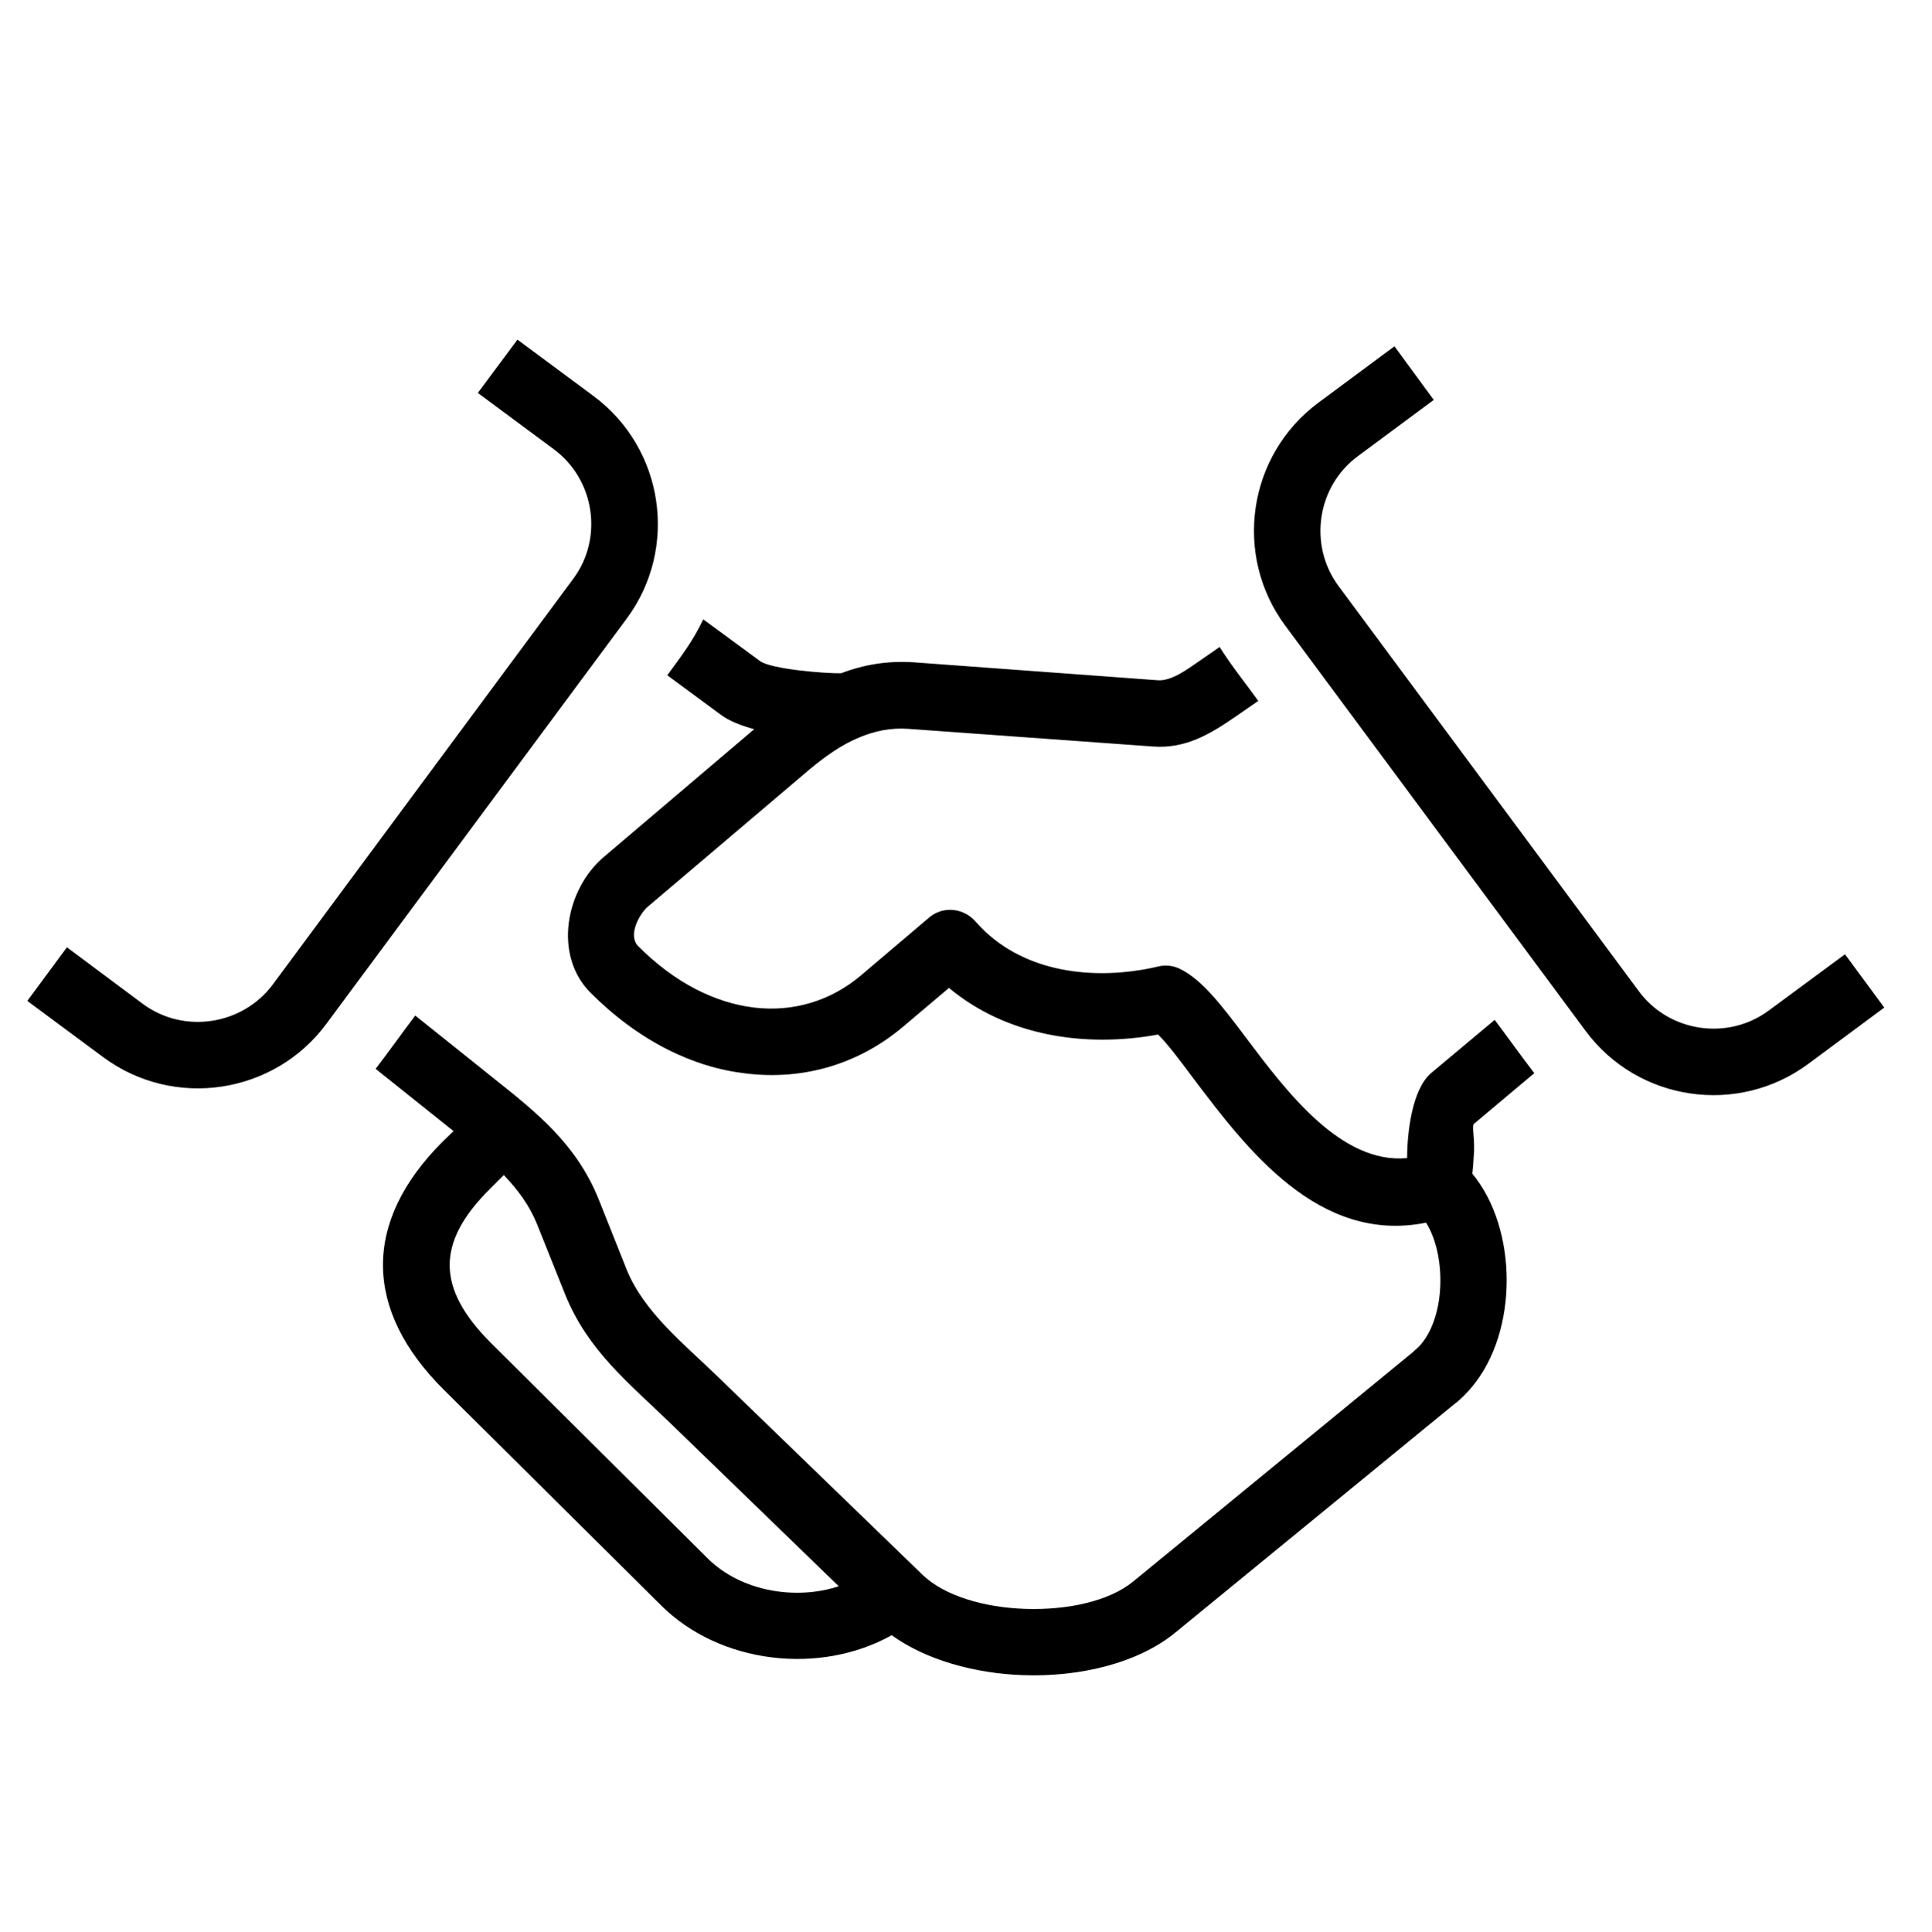
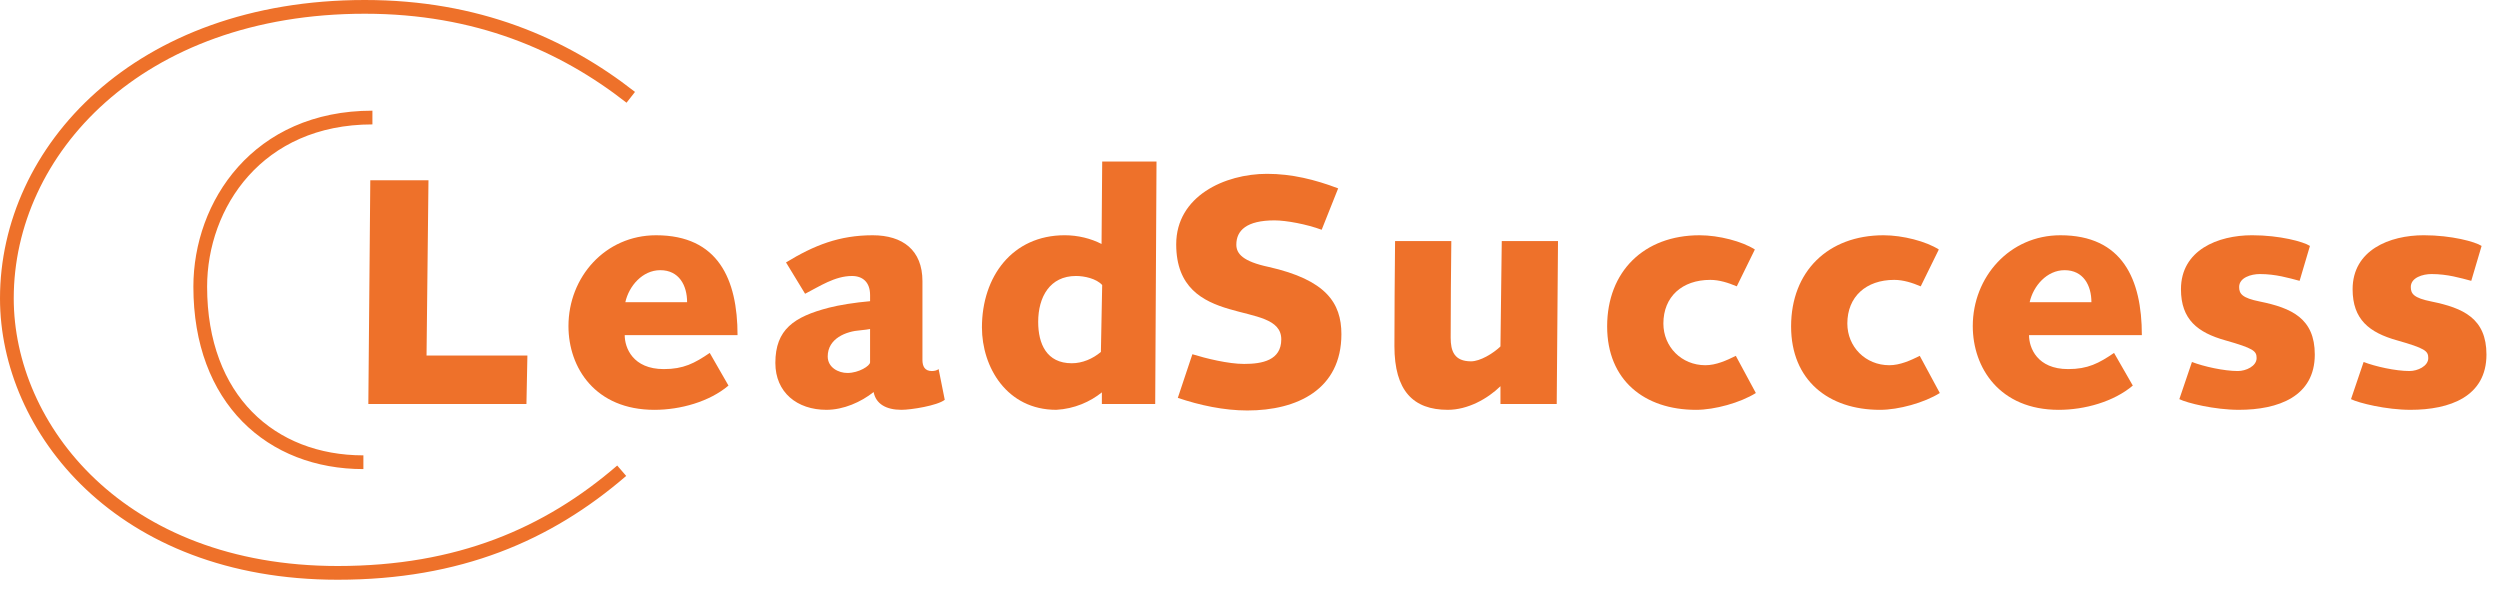
- <svg xmlns="http://www.w3.org/2000/svg" xml:space="preserve" width="580px" height="580px" shape-rendering="geometricPrecision" text-rendering="geometricPrecision" image-rendering="optimizeQuality" fill-rule="nonzero" clip-rule="nonzero" viewBox="0 0 5800 5800">
-   <path id="curve27" fill="#000000" d="M1554 1020l228 169c212,157 257,457 100,669l-902 1217c-157,212 -458,257 -670,100l-228 -169 119 -161 228 170c123,91 299,64 390,-58l902 -1218c92,-123 65,-299 -58,-390l-228 -169 119 -160zm2752 181l-228 169c-123,91 -149,267 -58,390l902 1217c91,123 267,149 390,58l229 -169 118 160 -228 169c-212,157 -512,113 -669,-99l-902 -1217c-157,-212 -113,-512 100,-670l228 -169 118 161zm-2974 2972c-240,-239 -244,-503 -3,-744l33 -32c-78,-62 -156,-125 -234,-187 40,-52 79,-107 119,-160 76,61 153,122 230,184 136,108 254,202 321,368l84 211c52,128 173,224 270,318l618 598c66,64 186,99 310,103 126,4 251,-23 323,-82l839 -688c9,-9 18,-15 26,-25 74,-88 75,-269 15,-365 -323,65 -539,-222 -698,-432 -43,-58 -81,-108 -107,-133 -218,40 -454,5 -628,-140l-136 115c-133,113 -299,163 -473,142 -159,-18 -322,-97 -468,-243 -112,-113 -74,-310 40,-407l452 -384c-40,-11 -76,-25 -101,-44l-160 -118c41,-56 78,-104 108,-168l170 125c33,25 199,38 244,37 68,-26 140,-38 217,-33l734 54c41,3 89,-33 121,-55l65 -45c34,55 78,109 116,162l-68 47c-77,53 -150,97 -248,90l-734 -53c-52,-4 -102,6 -149,26 -51,21 -100,55 -149,96l-489 415c-24,24 -55,82 -27,114 111,112 233,172 350,186 117,14 230,-20 320,-96l205 -174c43,-37 106,-29 142,14 135,153 356,177 545,133 23,-6 46,-3 65,6 68,32 129,113 202,210 121,161 285,378 482,359 0,-73 14,-207 73,-256l190 -159c40,53 79,108 119,160l-181 152c-8,7 4,47 -1,98 -1,17 -2,35 -4,52 137,166 138,474 -1,640 -14,17 -34,38 -52,51l-839 687c-112,92 -287,134 -457,128 -145,-5 -291,-45 -395,-120 -216,121 -516,86 -692,-89l-654 -649zm141 -141l653 649c99,98 263,126 393,83l-506 -490c-125,-121 -248,-218 -316,-387l-84 -210c-23,-57 -58,-104 -100,-148l-42 42c-163,162 -159,299 2,461z" />
+ <svg xmlns="http://www.w3.org/2000/svg" xml:space="preserve" width="182px" height="44px" shape-rendering="geometricPrecision" text-rendering="geometricPrecision" image-rendering="optimizeQuality" fill-rule="nonzero" clip-rule="nonzero" viewBox="0 0 182 44">
+   <g>
+     <path fill="#EE712A" d="M26.957,13.125h4.236l-0.141,12.756h7.343l-0.07,3.53H26.815L26.957,13.125z" />
+     <path fill="#EE712A" d="M53.033,28.07c-1.389,1.177-3.507,1.766-5.389,1.766c-4.307,0-6.26-3.06-6.26-6.096   c0-3.577,2.683-6.613,6.378-6.613c4.519,0,5.931,3.201,5.931,7.272h-8.214c0,0.918,0.588,2.471,2.848,2.471   c1.436,0,2.236-0.424,3.342-1.177L53.033,28.07z M50.021,21.999c0-1.225-0.588-2.33-1.954-2.33c-1.294,0-2.283,1.153-2.542,2.33   H50.021z" />
+     <path fill="#EE712A" d="M57.222,19.104c2.048-1.248,3.883-1.977,6.308-1.977c2.188,0,3.624,1.083,3.624,3.342v5.742   c0,0.447,0.165,0.801,0.683,0.801c0.188,0,0.376-0.047,0.494-0.142l0.447,2.236c-0.541,0.423-2.448,0.729-3.154,0.729   c-1.106,0-1.859-0.424-2.024-1.295c-0.917,0.729-2.188,1.295-3.436,1.295c-2.142,0-3.718-1.271-3.718-3.413   c0-2.447,1.365-3.365,3.907-4.024c0.729-0.188,1.883-0.376,2.989-0.471V21.48c0-0.941-0.541-1.388-1.318-1.388   c-1.248,0-2.354,0.753-3.413,1.294L57.222,19.104z M63.341,23.952c-0.165,0.023-0.376,0.07-0.706,0.094   c-1.036,0.071-2.377,0.589-2.377,1.906c0,0.801,0.777,1.2,1.436,1.2c0.824,0,1.647-0.518,1.647-0.776V23.952z" />
+     <path fill="#EE712A" d="M84.099,29.412h-3.883v-0.848c-0.847,0.683-2,1.2-3.318,1.271c-3.601,0-5.413-3.106-5.413-6.002   c0-3.694,2.212-6.707,6.025-6.707c0.965,0,1.906,0.235,2.683,0.635l0.047-6.001h3.954L84.099,29.412z M80.239,20.75   c-0.424-0.47-1.294-0.659-1.906-0.659c-1.906,0-2.753,1.53-2.753,3.342c0,1.6,0.612,3.012,2.447,3.012   c0.777,0,1.53-0.329,2.118-0.823L80.239,20.75z" />
+     <path fill="#EE712A" d="M86.805,25.788c0.988,0.306,2.612,0.706,3.765,0.706c1.318,0,2.707-0.259,2.707-1.789   c0-1.506-1.906-1.647-3.813-2.212c-1.906-0.565-3.836-1.554-3.836-4.707c0-3.507,3.53-5.131,6.613-5.131   c1.812,0,3.506,0.424,5.177,1.059l-1.2,3.013c-1.083-0.4-2.565-0.683-3.436-0.683c-2.024,0-2.777,0.729-2.777,1.765   c0,0.659,0.471,1.224,2.354,1.624c4.166,0.941,5.295,2.612,5.295,4.895c0,4.025-3.224,5.555-6.849,5.555   c-1.694,0-3.459-0.377-5.06-0.918L86.805,25.788z" />
+     <path fill="#EE712A" d="M109.328,17.55h4.095l-0.094,11.861h-4.096v-1.294c-0.941,0.917-2.377,1.718-3.836,1.718   c-2.518,0-3.883-1.389-3.883-4.637c0-2.424,0.023-5.036,0.047-7.648h4.095c-0.023,2.283-0.047,4.589-0.047,7.037   c0,0.965,0.259,1.718,1.482,1.718c0.659,0,1.601-0.565,2.142-1.083L109.328,17.55z" />
+     <path fill="#EE712A" d="M127.826,28.612c-1.13,0.706-2.989,1.224-4.354,1.224c-3.766,0-6.472-2.165-6.472-6.072   c0-4.001,2.683-6.637,6.73-6.637c1.412,0,3.107,0.447,4.024,1.036l-1.317,2.683c-0.612-0.259-1.271-0.471-1.93-0.471   c-2.048,0-3.413,1.224-3.413,3.177c0,1.694,1.318,3.036,3.06,3.036c0.777,0,1.554-0.353,2.213-0.683L127.826,28.612z" />
+     <path fill="#EE712A" d="M141.218,28.612c-1.13,0.706-2.989,1.224-4.354,1.224c-3.766,0-6.472-2.165-6.472-6.072   c0-4.001,2.683-6.637,6.73-6.637c1.412,0,3.106,0.447,4.024,1.036l-1.317,2.683c-0.612-0.259-1.271-0.471-1.931-0.471   c-2.047,0-3.412,1.224-3.412,3.177c0,1.694,1.318,3.036,3.06,3.036c0.776,0,1.554-0.353,2.212-0.683L141.218,28.612z" />
+     <path fill="#EE712A" d="M155.268,28.07c-1.389,1.177-3.507,1.766-5.39,1.766c-4.307,0-6.26-3.06-6.26-6.096   c0-3.577,2.683-6.613,6.378-6.613c4.519,0,5.931,3.201,5.931,7.272h-8.214c0,0.918,0.589,2.471,2.848,2.471   c1.436,0,2.236-0.424,3.342-1.177L155.268,28.07z M152.255,21.999c0-1.225-0.588-2.33-1.953-2.33c-1.294,0-2.283,1.153-2.542,2.33   H152.255z" />
+     <path fill="#EE712A" d="M159.574,26.352c0.848,0.329,2.33,0.659,3.342,0.659c0.589,0,1.365-0.354,1.365-0.941   c0-0.518-0.212-0.706-2.283-1.295c-2-0.564-3.224-1.506-3.224-3.718c0-2.848,2.683-3.931,5.178-3.931   c2.023,0,3.741,0.471,4.212,0.777l-0.753,2.542c-0.8-0.212-1.741-0.494-2.895-0.494c-0.636,0-1.506,0.259-1.506,0.941   c0,0.494,0.212,0.8,1.506,1.059c2.307,0.471,4.001,1.225,4.001,3.86c0,3.06-2.659,4.024-5.53,4.024   c-1.766,0-3.766-0.494-4.331-0.777L159.574,26.352z" />
+     <path fill="#EE712A" d="M172.071,26.352c0.847,0.329,2.33,0.659,3.342,0.659c0.588,0,1.365-0.354,1.365-0.941   c0-0.518-0.212-0.706-2.283-1.295c-2-0.564-3.225-1.506-3.225-3.718c0-2.848,2.684-3.931,5.178-3.931   c2.024,0,3.742,0.471,4.213,0.777l-0.753,2.542c-0.8-0.212-1.741-0.494-2.895-0.494c-0.636,0-1.507,0.259-1.507,0.941   c0,0.494,0.212,0.8,1.507,1.059c2.307,0.471,4.001,1.225,4.001,3.86c0,3.06-2.66,4.024-5.531,4.024   c-1.765,0-3.766-0.494-4.33-0.777L172.071,26.352z" />
+   </g>
+   <path fill="none" stroke="#EE712A" d="M45.26,34.269c-5.389,4.648-11.876,7.436-20.673,7.436C8.746,41.705,0.5,31.172,0.5,21.72  C0.5,10.957,10.071,0.5,26.563,0.5c8.141,0,14.411,2.711,19.357,6.585 M27.112,8.557c-8.356,0-12.534,6.349-12.534,12.316  c0,8.206,5.171,12.777,11.877,12.777" />
</svg>
